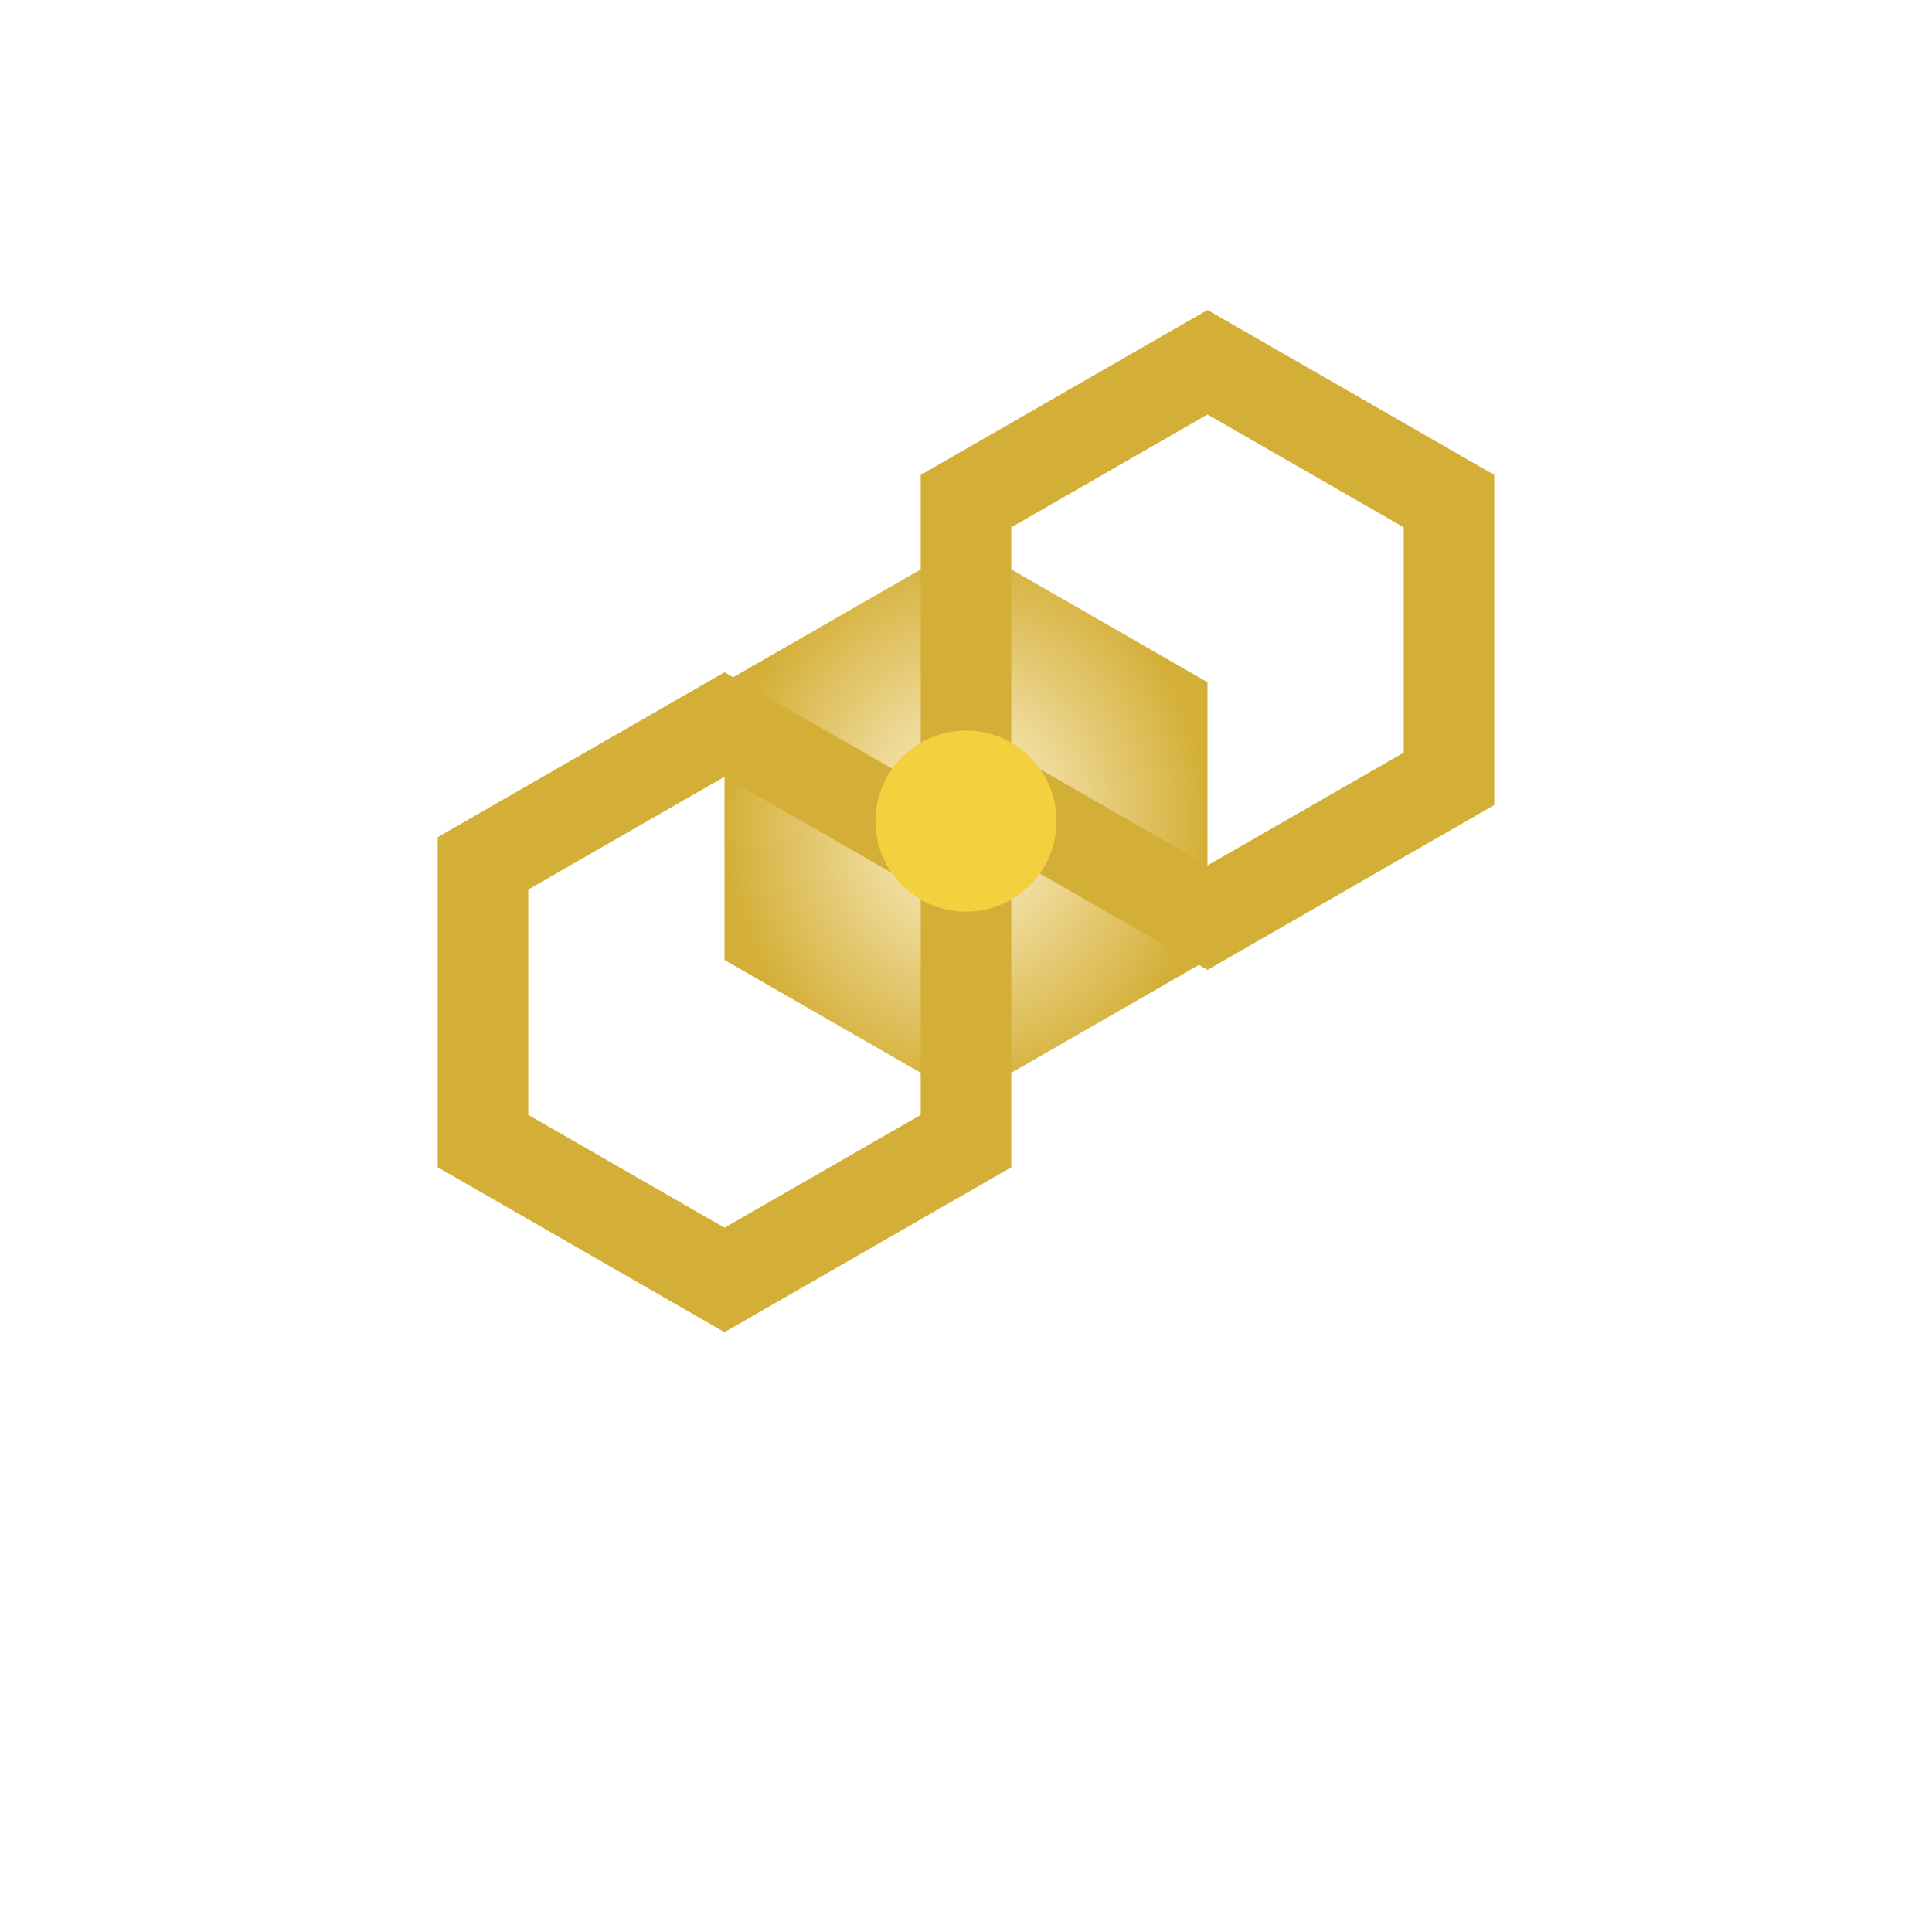
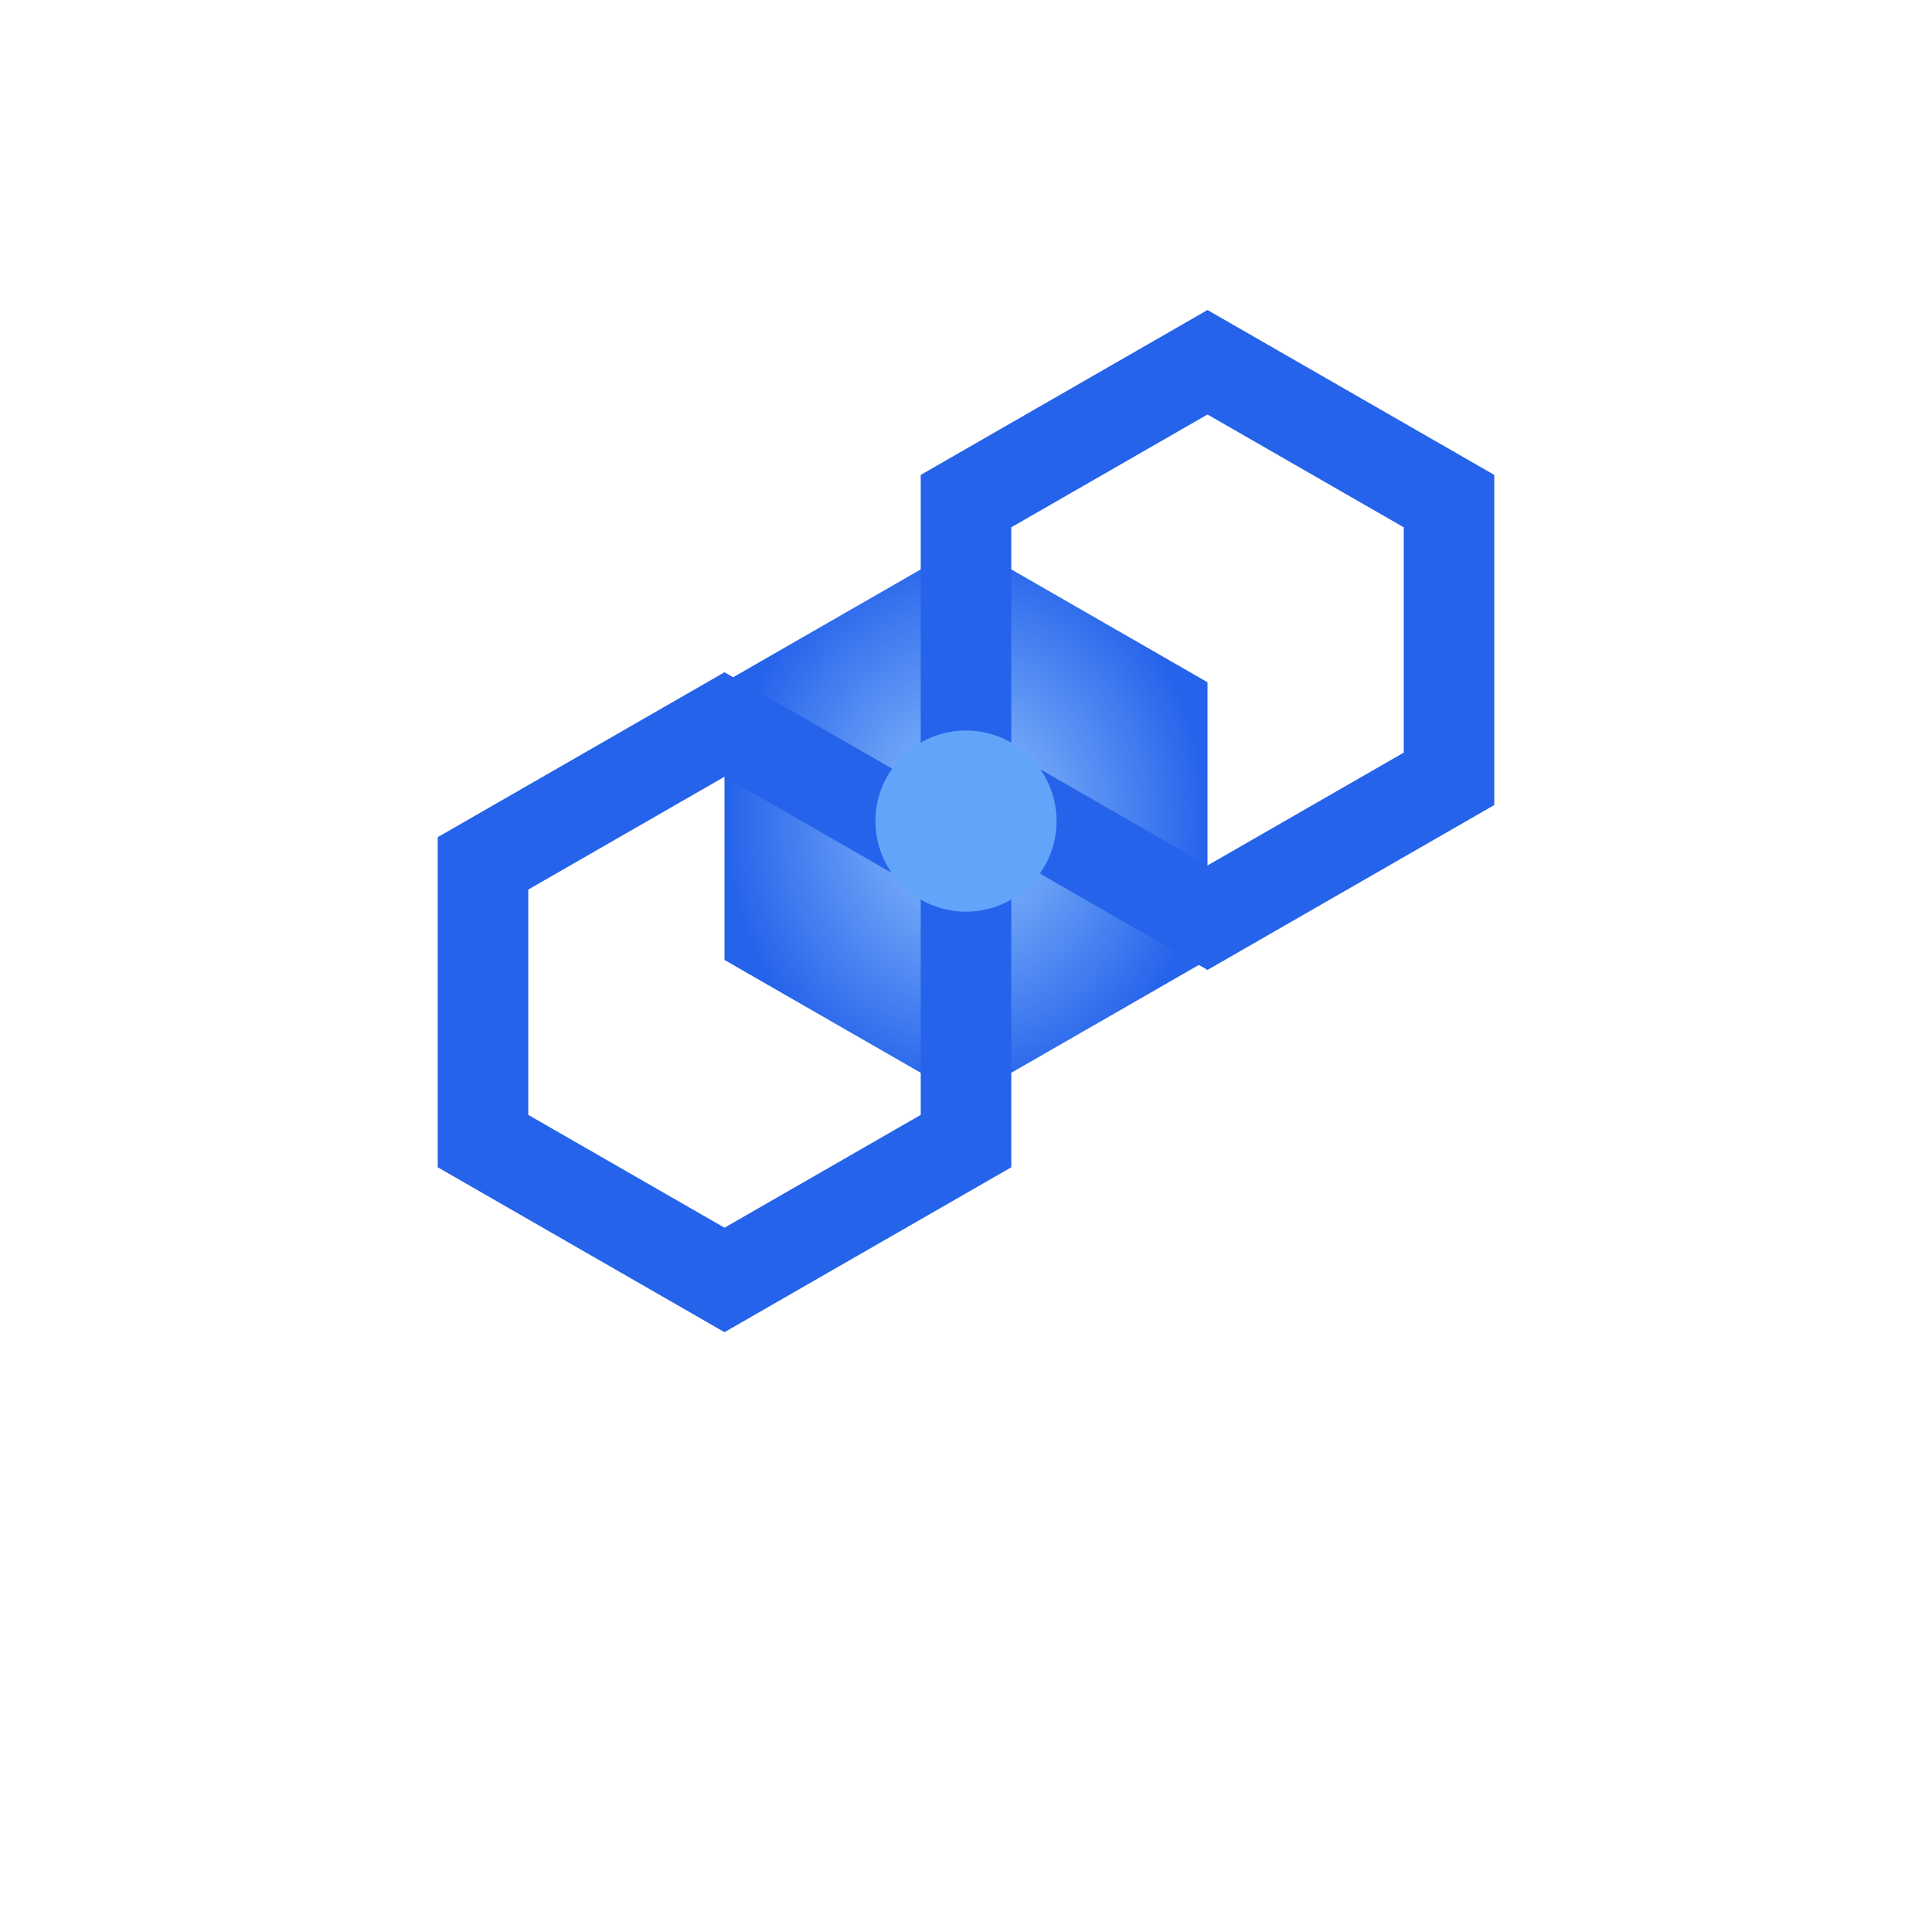
<svg xmlns="http://www.w3.org/2000/svg" width="32" height="32" viewBox="0 0 32 32" fill="none">
  <defs>
-     <radialGradient id="faviconGold" cx="50%" cy="50%" r="50%">
-       <stop offset="0%" style="stop-color:#FFF4D6;stop-opacity:1" />
-       <stop offset="100%" style="stop-color:#D4AF37;stop-opacity:1" />
+     <radialGradient id="faviconTechBlue" cx="50%" cy="50%" r="50%">
+       <stop offset="0%" style="stop-color:#93C5FD;stop-opacity:1" />
+       <stop offset="100%" style="stop-color:#2563EB;stop-opacity:1" />
    </radialGradient>
  </defs>
  <g transform="translate(6, 6)">
-     <path d="M 10 3 L 14 5.3 L 14 9.9 L 10 12.2 L 6 9.9 L 6 5.3 Z" fill="url(#faviconGold)" />
-     <path d="M 14 0 L 18 2.3 L 18 6.9 L 14 9.2 L 10 6.9 L 10 2.3 Z" fill="none" stroke="#D4AF37" stroke-width="1.5" />
-     <path d="M 6 6 L 10 8.3 L 10 12.9 L 6 15.2 L 2 12.9 L 2 8.3 Z" fill="none" stroke="#D4AF37" stroke-width="1.5" />
-     <circle cx="10" cy="7.6" r="1.5" fill="#F4D03F" />
+     <path d="M 10 3 L 14 5.3 L 14 9.9 L 10 12.2 L 6 9.9 L 6 5.3 Z" fill="url(#faviconTechBlue)" />
+     <path d="M 14 0 L 18 2.3 L 18 6.9 L 14 9.2 L 10 6.9 L 10 2.3 Z" fill="none" stroke="#2563EB" stroke-width="1.5" />
+     <path d="M 6 6 L 10 8.3 L 10 12.9 L 6 15.2 L 2 12.9 L 2 8.3 Z" fill="none" stroke="#2563EB" stroke-width="1.5" />
+     <circle cx="10" cy="7.6" r="1.5" fill="#60A5FA" />
  </g>
</svg>
